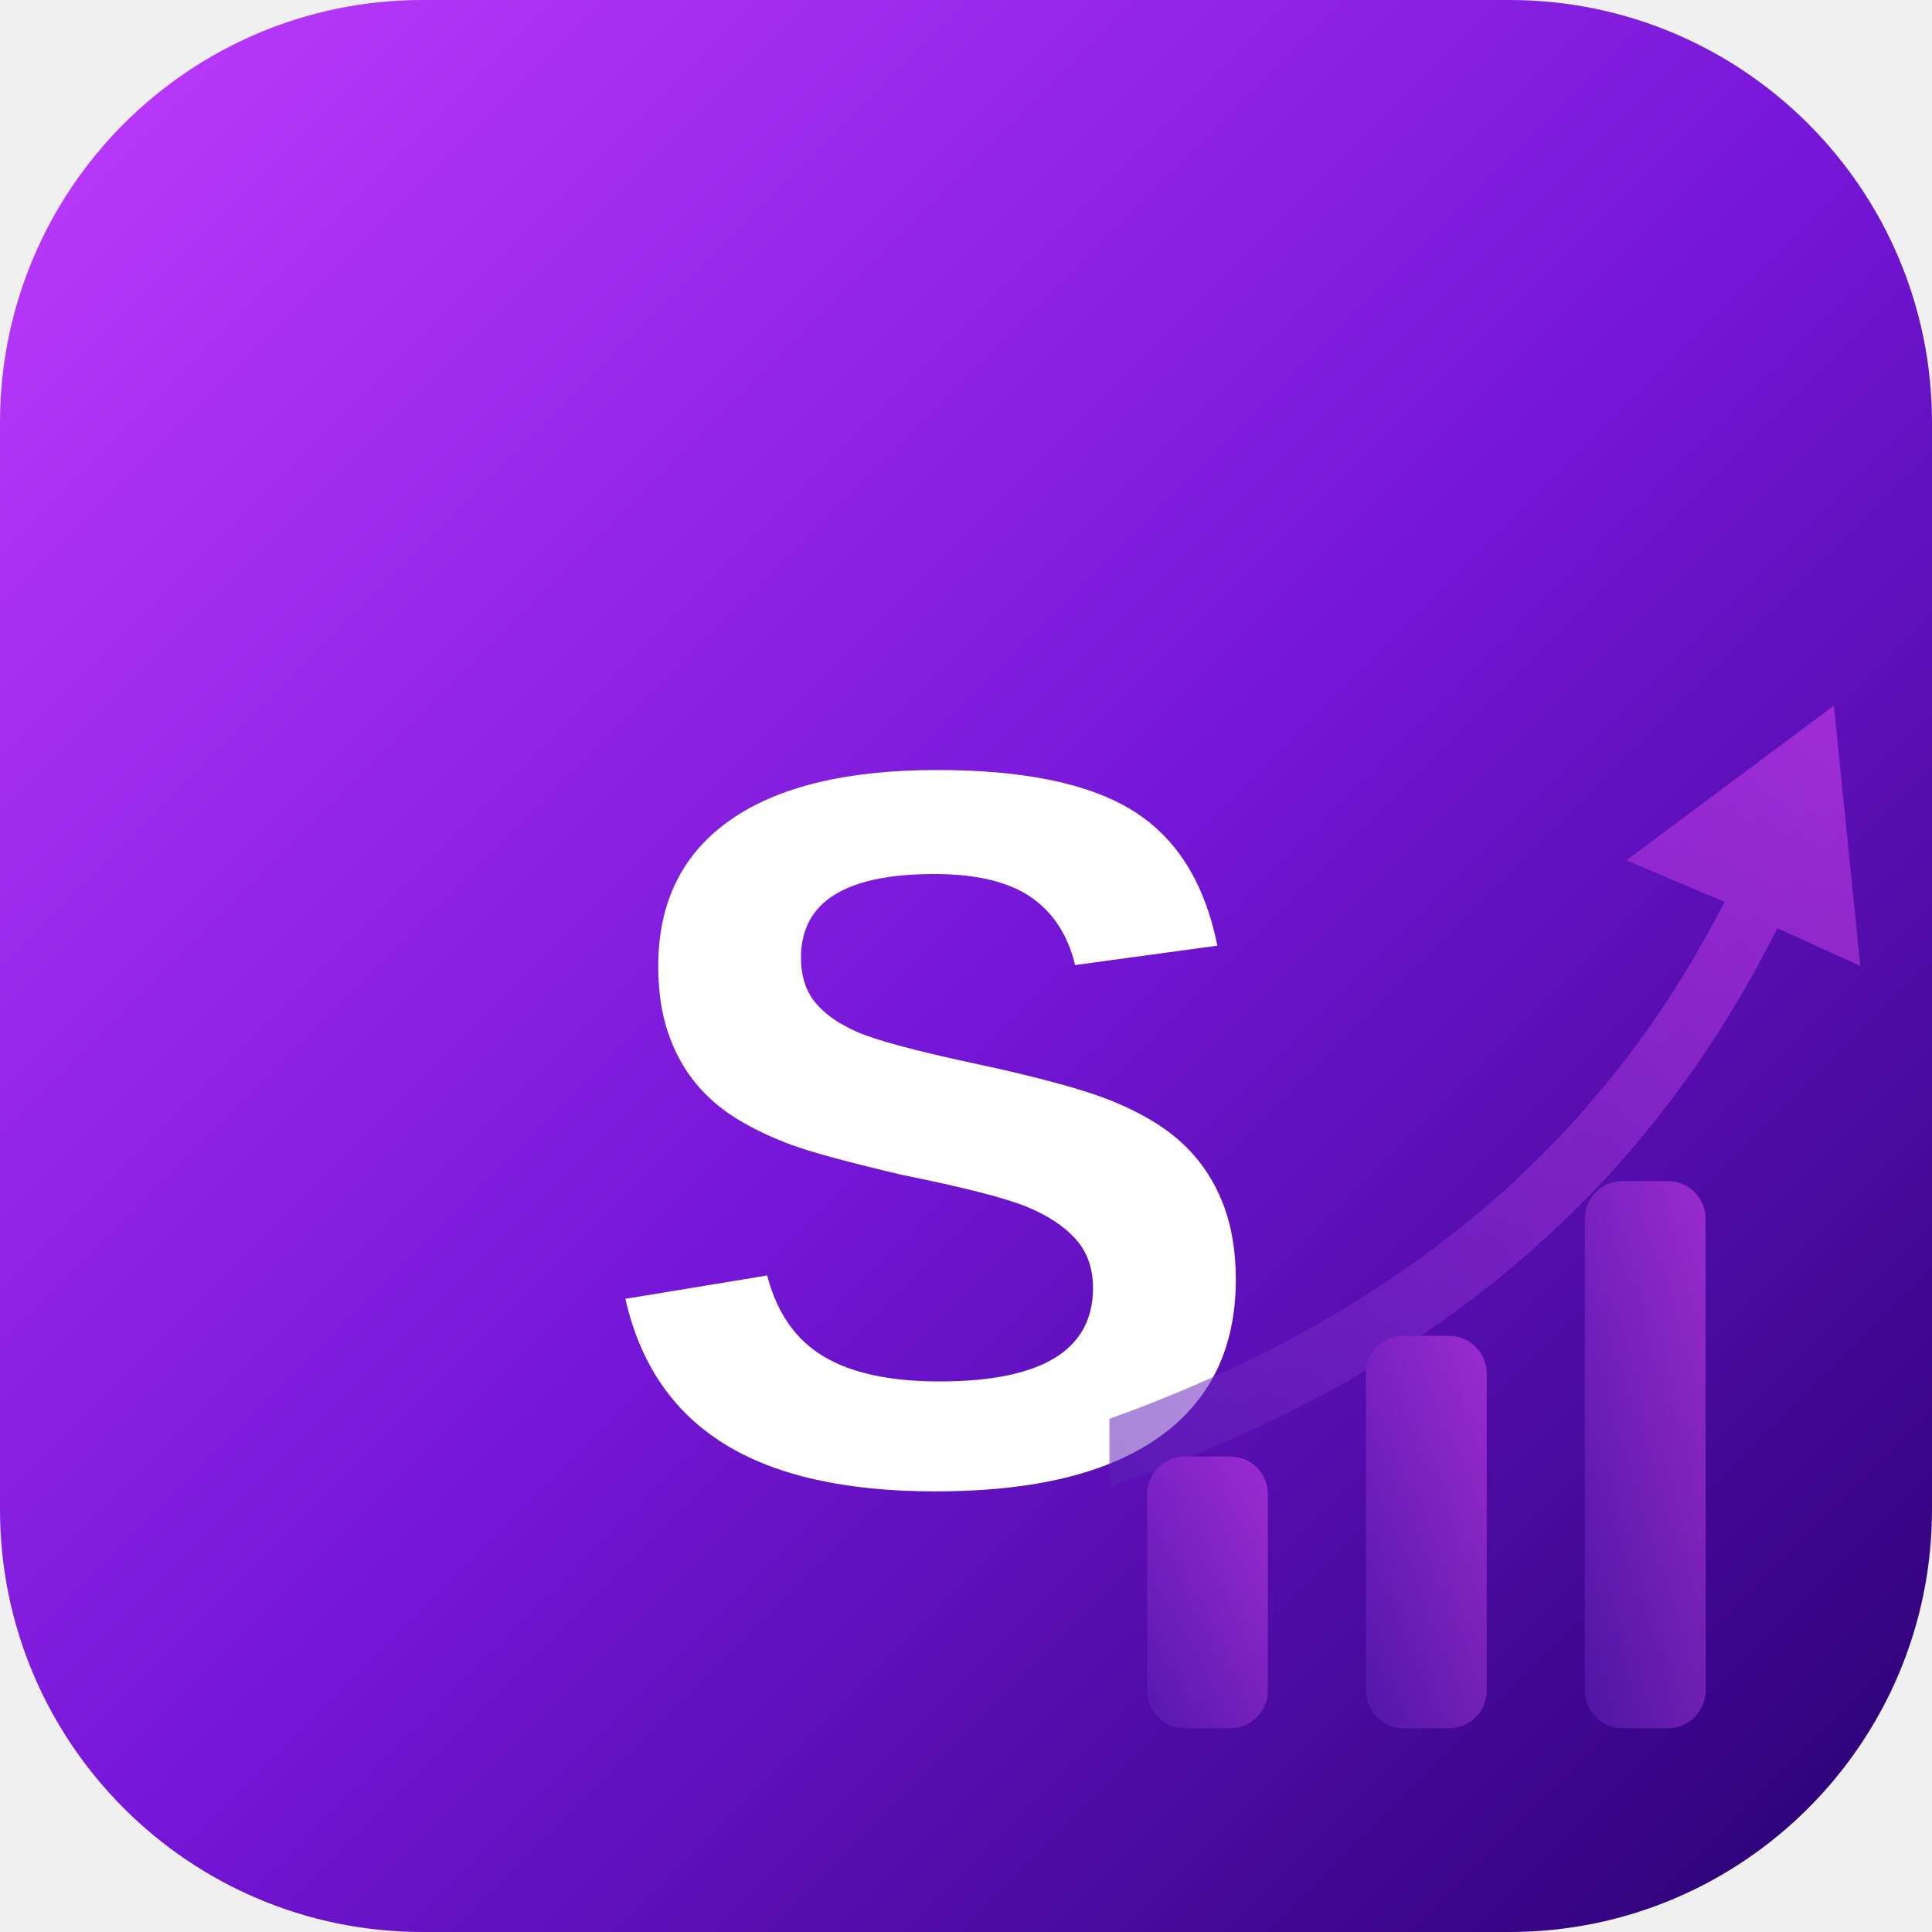
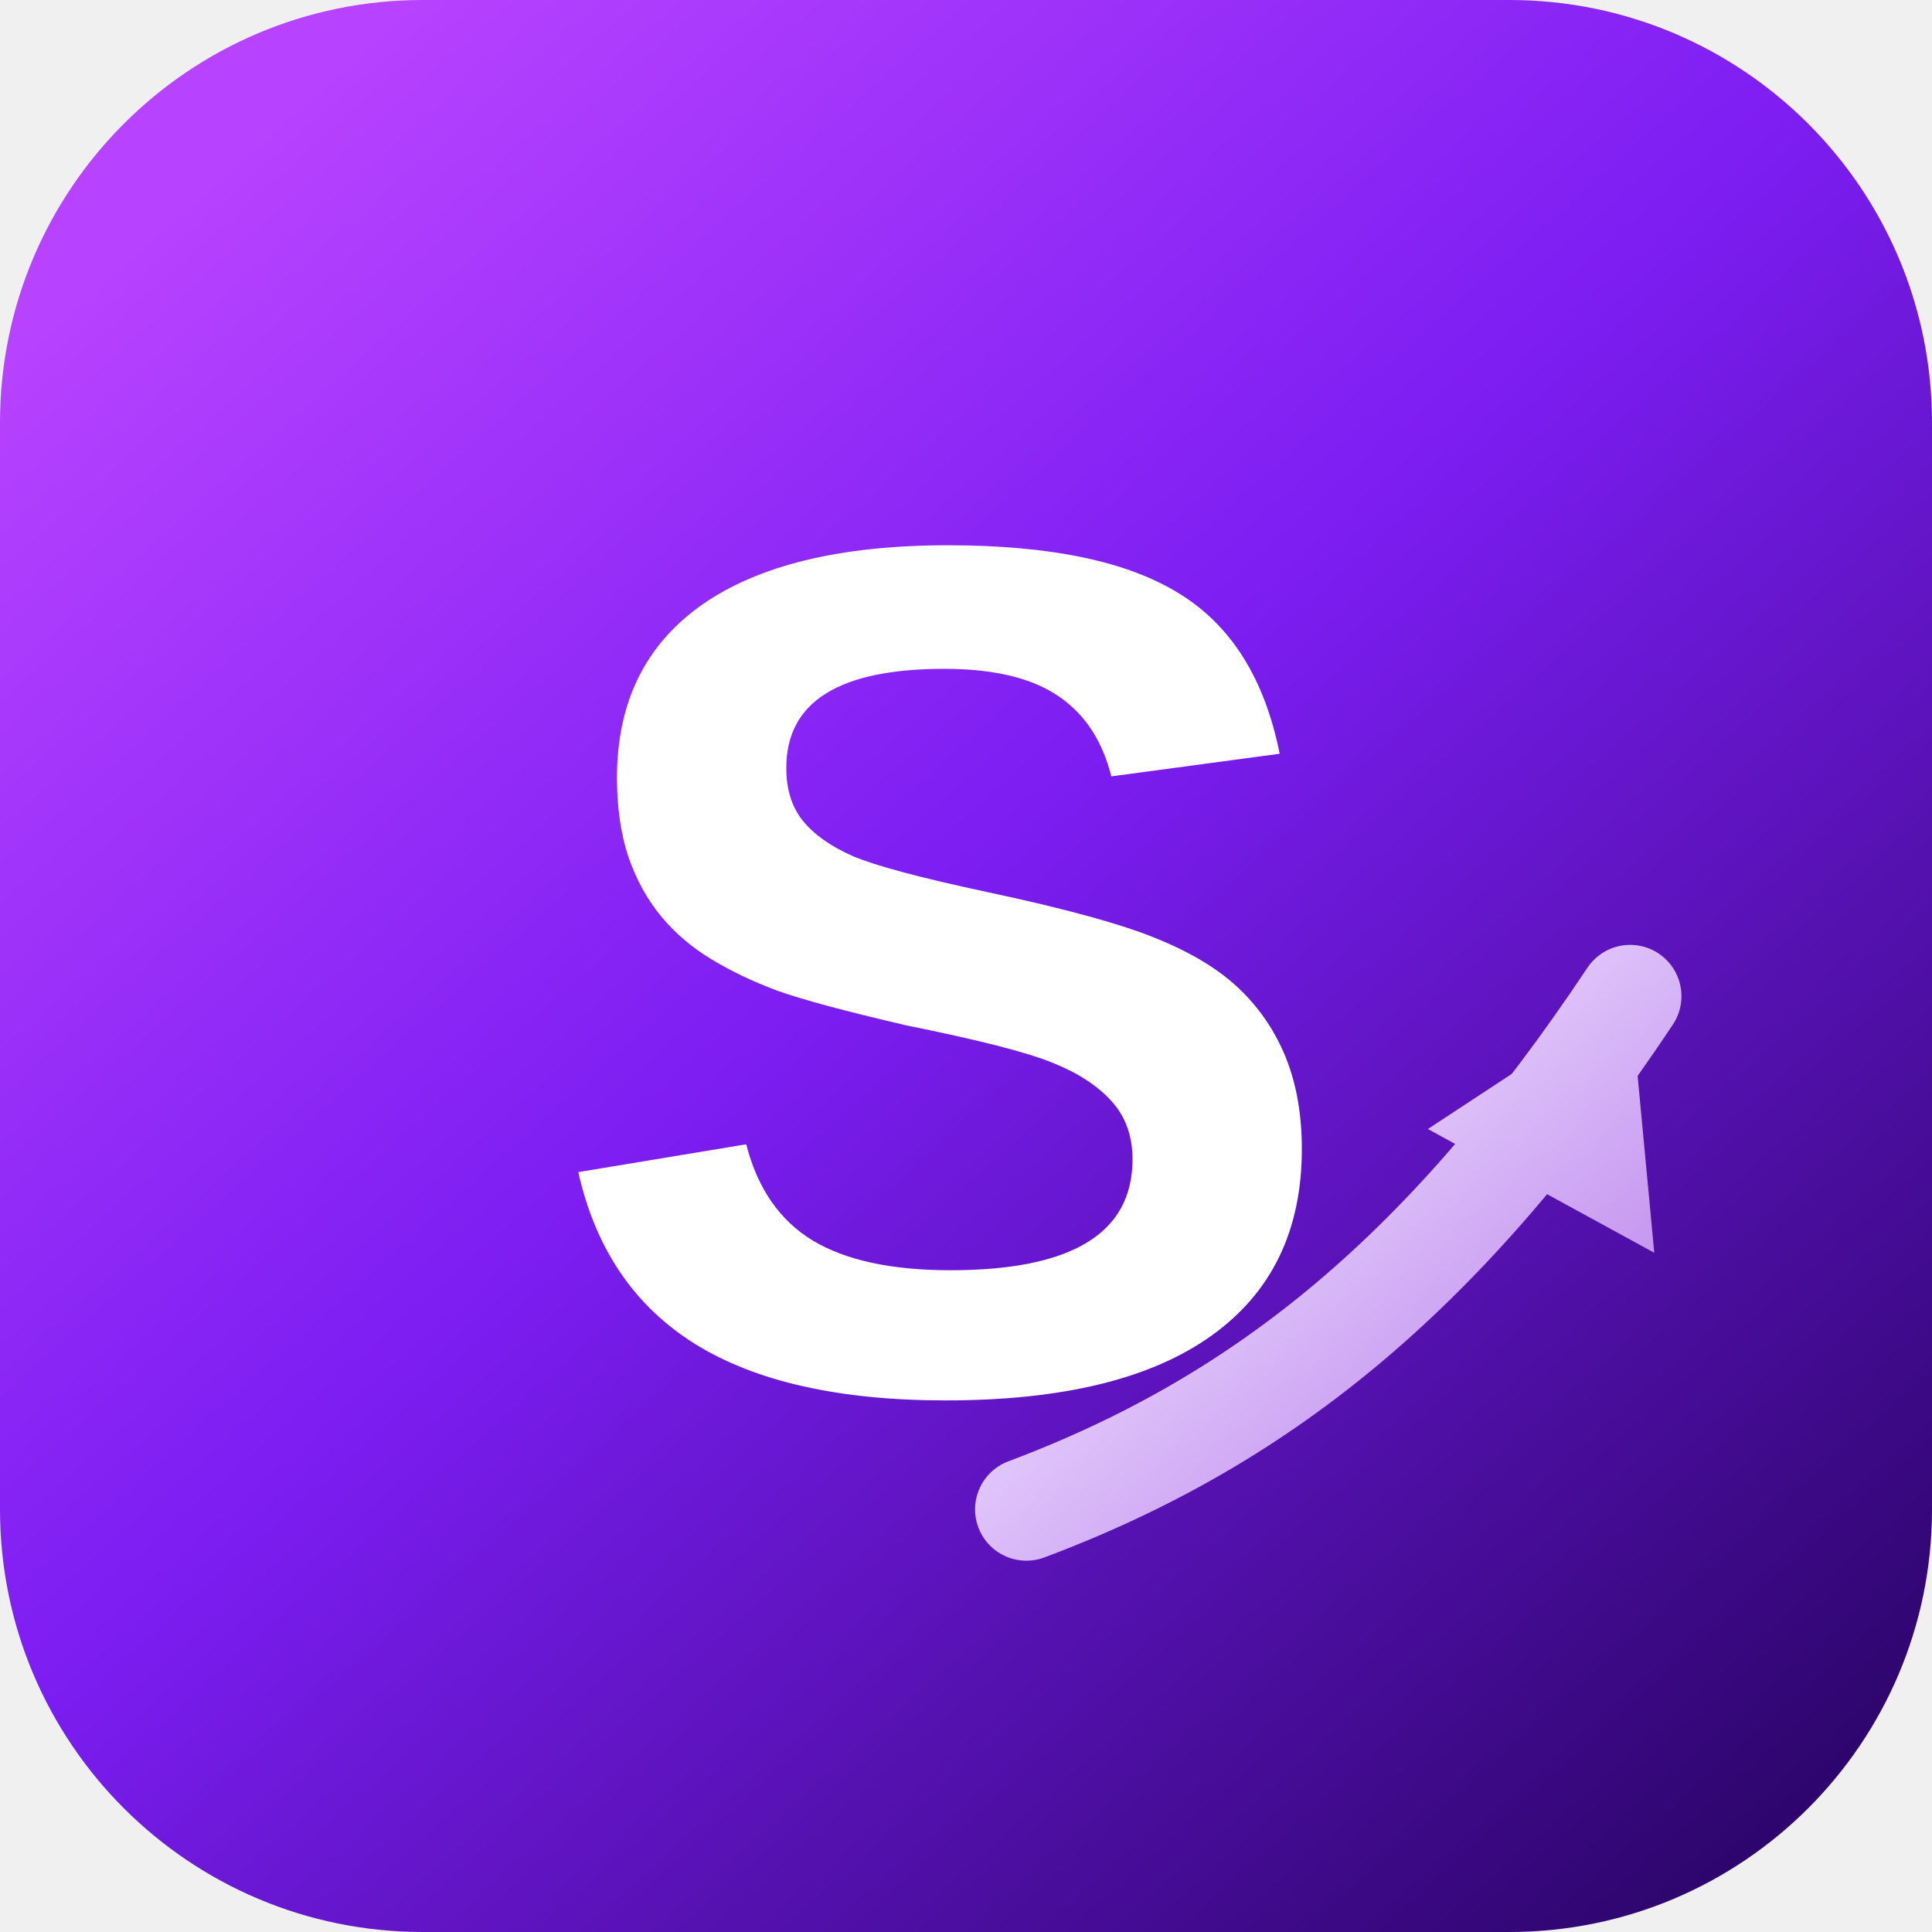
- <svg xmlns="http://www.w3.org/2000/svg" viewBox="0 0 512 512" role="img" aria-label="Sales">
+ <svg xmlns="http://www.w3.org/2000/svg" viewBox="0 0 64 64" role="img" aria-label="Sales Goal Command Center">
  <defs>
-     <linearGradient id="bg" x1="0" y1="0" x2="1" y2="1">
-       <stop offset="0" stop-color="#c03cff" />
-       <stop offset="0.52" stop-color="#7416d6" />
-       <stop offset="1" stop-color="#26006f" />
+     <linearGradient id="bg" x1="8" y1="5" x2="58" y2="61" gradientUnits="userSpaceOnUse">
+       <stop stop-color="#B742FF" />
+       <stop offset="0.45" stop-color="#7C1DF2" />
+       <stop offset="1" stop-color="#2E056E" />
    </linearGradient>
-     <linearGradient id="accent" x1="0" y1="1" x2="1" y2="0">
-       <stop offset="0" stop-color="#5b21b6" />
-       <stop offset="1" stop-color="#d946ef" />
+     <linearGradient id="mark" x1="40" y1="38" x2="58" y2="58" gradientUnits="userSpaceOnUse">
+       <stop stop-color="#E9D5FF" />
+       <stop offset="1" stop-color="#9D4EDD" />
    </linearGradient>
  </defs>
-   <rect width="512" height="512" rx="112" fill="url(#bg)" />
-   <text x="248" y="316" fill="#fff" font-family="Arial Black, Arial, Helvetica, sans-serif" font-size="270" font-weight="900" text-anchor="middle" dominant-baseline="middle">S</text>
-   <g opacity="0.54" fill="url(#accent)">
-     <path d="M294 376c78-28 131-74 163-137l-26-11 55-41 7 69-22-10c-35 70-92 119-177 148z" />
-     <rect x="304" y="386" width="32" height="72" rx="10" />
-     <rect x="362" y="354" width="32" height="104" rx="10" />
-     <rect x="420" y="313" width="32" height="145" rx="10" />
-   </g>
+   <rect width="64" height="64" rx="14" fill="url(#bg)" />
+   <text x="18" y="46" font-family="Arial, Helvetica, sans-serif" font-size="40" font-weight="900" fill="white">S</text>
+   <path d="M34 50c8-3 14-8 20-17" fill="none" stroke="url(#mark)" stroke-width="3.4" stroke-linecap="round" />
+   <path d="M54 33l.8 8.5-7.5-4.1z" fill="url(#mark)" />
</svg>
